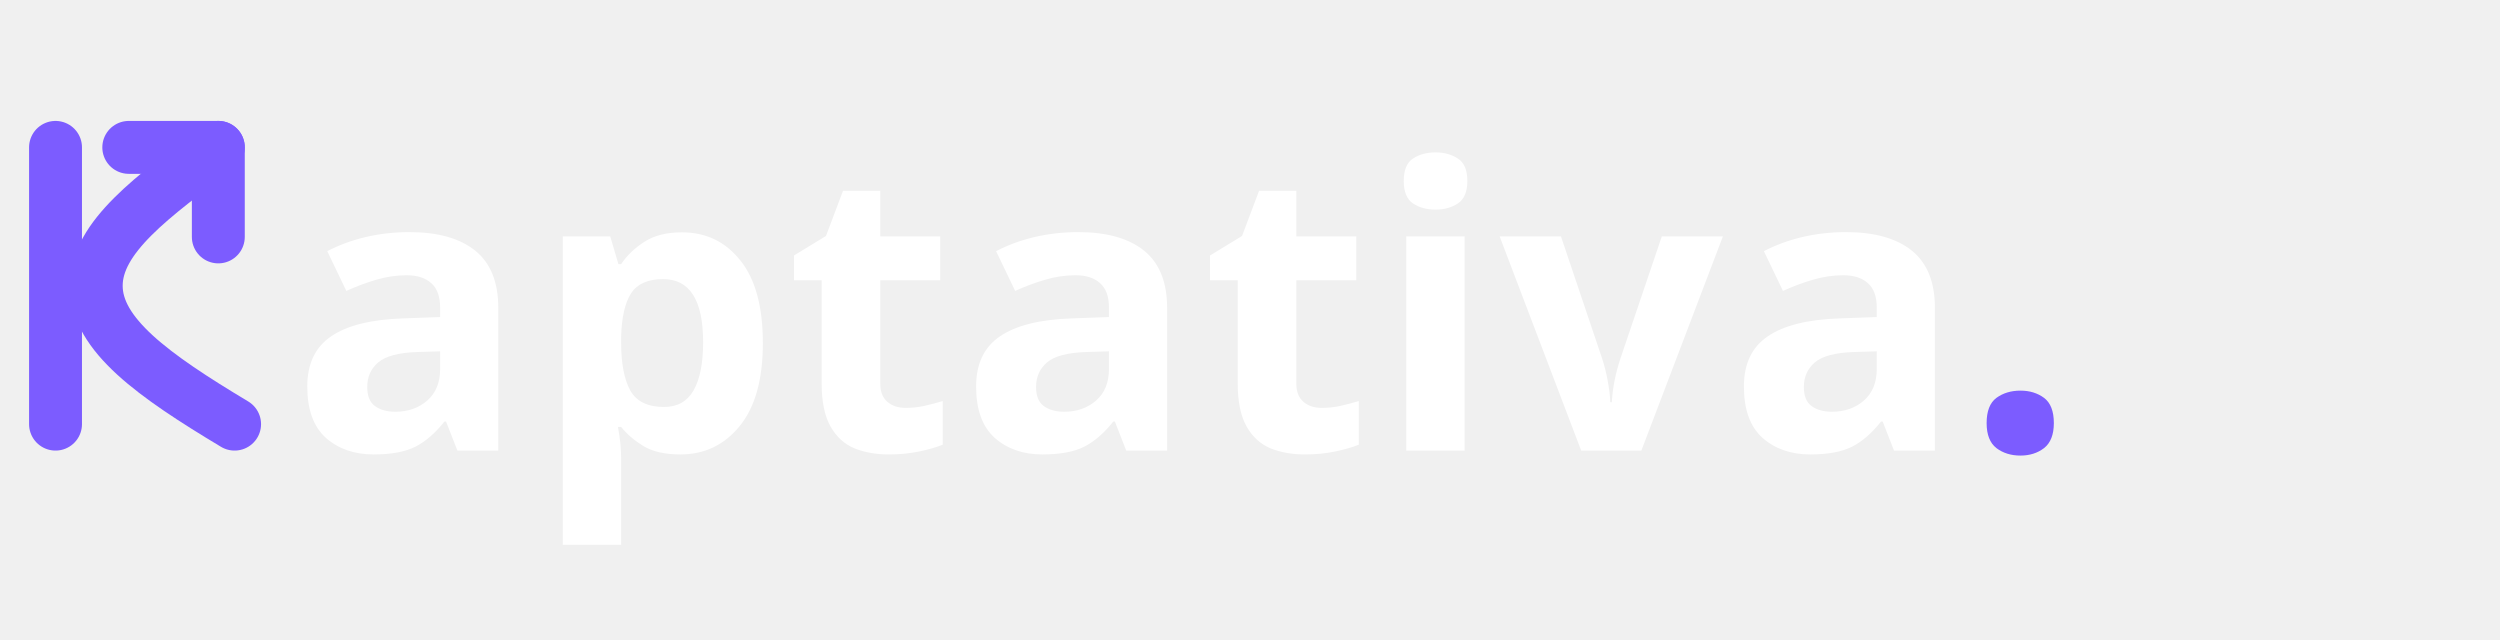
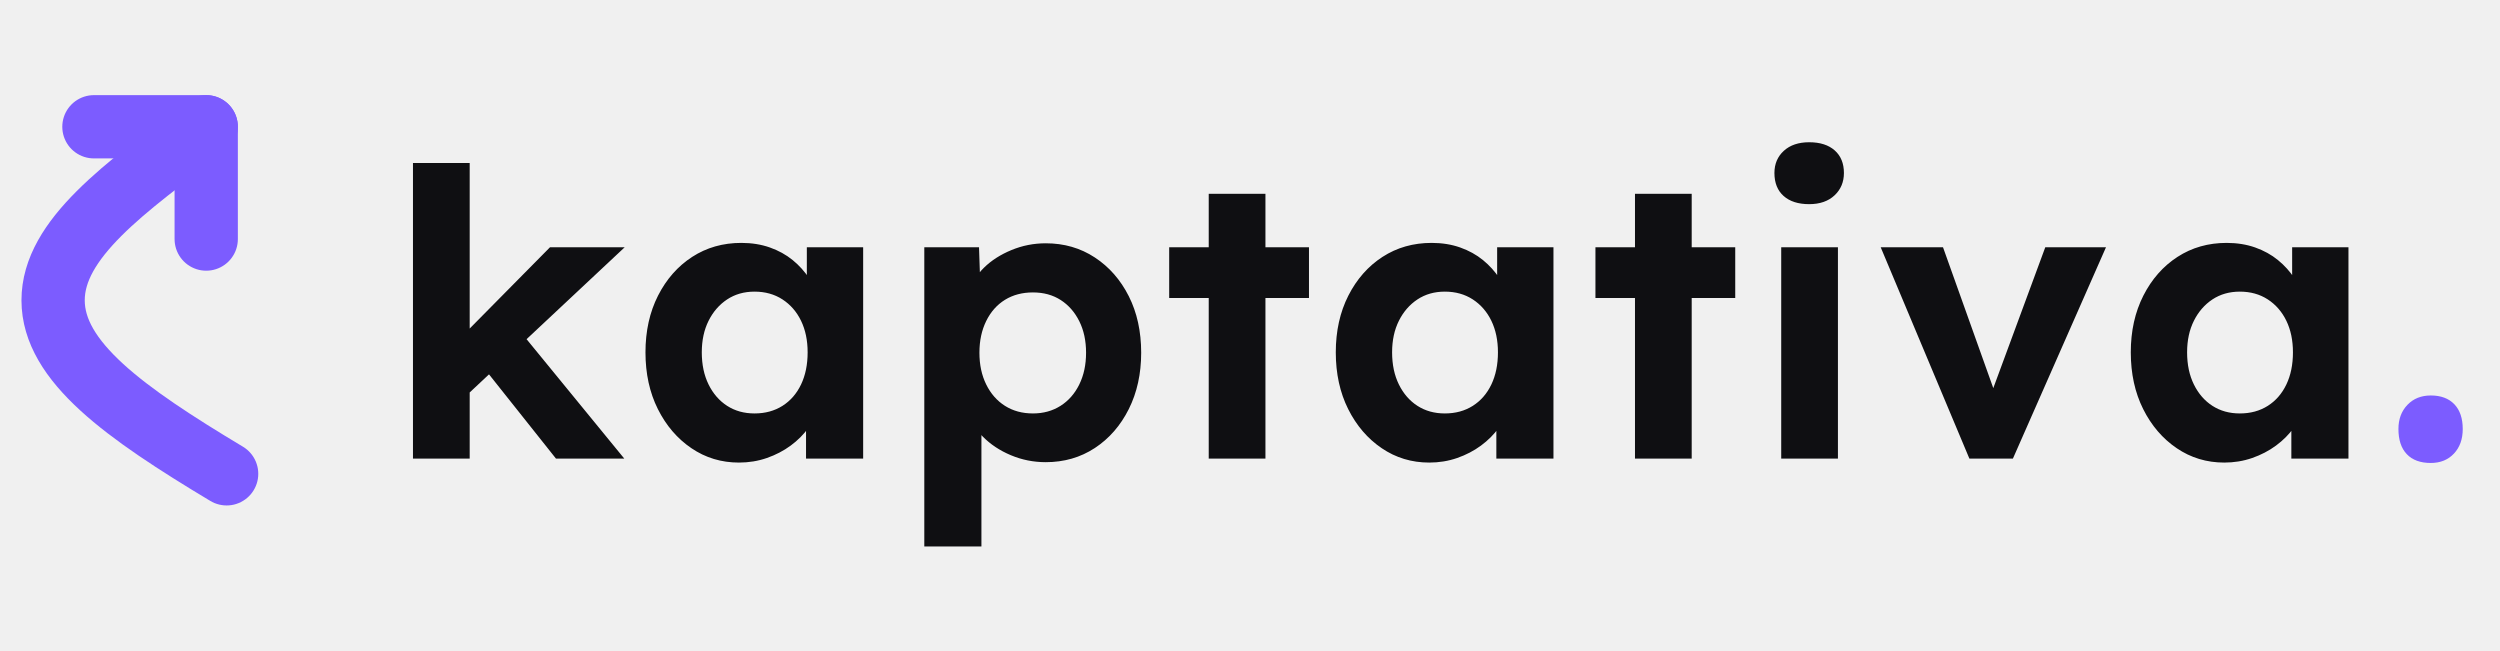
- <svg xmlns="http://www.w3.org/2000/svg" viewBox="0 8 172 44" width="100%" height="100%" aria-label="Kaptativa">
-   <g transform="translate(0.46 10.86) scale(0.56)" stroke="#7C5CFF" stroke-width="6.5" stroke-linecap="round" stroke-linejoin="round" fill="none">
-     <path d="M 6 13 L 6 47" />
+ <svg xmlns="http://www.w3.org/2000/svg" viewBox="0 8 169 44" width="338" height="88" role="img" aria-label="Kaptativa">
+   <g transform="translate(-4 7.6) scale(0.69)" stroke="#7C5CFF" stroke-width="6.2" stroke-linecap="round" stroke-linejoin="round" fill="none">
    <path d="M 28 47 C 18 41 11 36 11 30 C 11 24 18 19 26 13" />
    <path d="M 15 13 L 26 13 L 26 24" />
  </g>
-   <text x="20" y="39" font-family="'Lexend', sans-serif" font-size="27" font-weight="600" fill="#ffffff" letter-spacing="0.3">aptativa<tspan fill="#7C5CFF">.</tspan>
-   </text>
+   <path fill="#0F0F12" d="M31.562 34.707 30.428 31.548 37.178 24.717H42.227ZM27.917 39.0V19.02H31.751V39.0ZM37.583 39.0 32.453 32.547 35.153 30.387 42.2 39.0Z M49.952 39.27Q48.17 39.27 46.739 38.298Q45.308 37.326 44.471 35.652Q43.634 33.978 43.634 31.818Q43.634 29.658 44.484 27.984Q45.335 26.31 46.793 25.365Q48.251 24.42 50.114 24.42Q51.167 24.42 52.044 24.73Q52.922 25.041 53.584 25.581Q54.245 26.121 54.704 26.823Q55.163 27.525 55.352 28.335L54.542 28.2V24.717H58.349V39.0H54.488V35.571L55.352 35.49Q55.136 36.246 54.65 36.921Q54.164 37.596 53.449 38.123Q52.733 38.649 51.842 38.96Q50.951 39.27 49.952 39.27ZM51.005 35.949Q52.085 35.949 52.895 35.436Q53.705 34.923 54.151 33.992Q54.596 33.06 54.596 31.818Q54.596 30.603 54.151 29.685Q53.705 28.767 52.895 28.24Q52.085 27.714 51.005 27.714Q49.952 27.714 49.156 28.24Q48.359 28.767 47.9 29.685Q47.441 30.603 47.441 31.818Q47.441 33.06 47.9 33.992Q48.359 34.923 49.156 35.436Q49.952 35.949 51.005 35.949Z M62.483 44.94V24.717H66.182L66.29 27.93L65.588 27.687Q65.777 26.823 66.519 26.094Q67.262 25.365 68.369 24.906Q69.476 24.447 70.691 24.447Q72.554 24.447 74.012 25.406Q75.47 26.364 76.307 28.025Q77.144 29.685 77.144 31.845Q77.144 33.978 76.307 35.652Q75.47 37.326 74.012 38.285Q72.554 39.243 70.691 39.243Q69.449 39.243 68.328 38.77Q67.208 38.298 66.439 37.515Q65.669 36.732 65.453 35.841L66.344 35.463V44.94ZM69.827 35.949Q70.88 35.949 71.69 35.436Q72.5 34.923 72.959 33.992Q73.418 33.06 73.418 31.845Q73.418 30.63 72.959 29.712Q72.5 28.794 71.703 28.281Q70.907 27.768 69.827 27.768Q68.747 27.768 67.937 28.267Q67.127 28.767 66.668 29.699Q66.209 30.63 66.209 31.845Q66.209 33.06 66.668 33.992Q67.127 34.923 67.937 35.436Q68.747 35.949 69.827 35.949Z M81.71 39.0V21.099H85.544V39.0ZM79.037 28.146V24.717H88.487V28.146Z M96.617 39.27Q94.835 39.27 93.404 38.298Q91.973 37.326 91.136 35.652Q90.299 33.978 90.299 31.818Q90.299 29.658 91.149 27.984Q92.0 26.31 93.458 25.365Q94.916 24.42 96.779 24.42Q97.832 24.42 98.709 24.73Q99.587 25.041 100.249 25.581Q100.91 26.121 101.369 26.823Q101.828 27.525 102.017 28.335L101.207 28.2V24.717H105.014V39.0H101.153V35.571L102.017 35.49Q101.801 36.246 101.315 36.921Q100.829 37.596 100.113 38.123Q99.398 38.649 98.507 38.96Q97.616 39.27 96.617 39.27ZM97.67 35.949Q98.75 35.949 99.56 35.436Q100.37 34.923 100.816 33.992Q101.261 33.06 101.261 31.818Q101.261 30.603 100.816 29.685Q100.37 28.767 99.56 28.24Q98.75 27.714 97.67 27.714Q96.617 27.714 95.821 28.24Q95.024 28.767 94.565 29.685Q94.106 30.603 94.106 31.818Q94.106 33.06 94.565 33.992Q95.024 34.923 95.821 35.436Q96.617 35.949 97.67 35.949Z M110.525 39.0V21.099H114.359V39.0ZM107.852 28.146V24.717H117.302V28.146Z M120.41 39.0V24.717H124.244V39.0ZM122.3 21.801Q121.193 21.801 120.572 21.248Q119.951 20.694 119.951 19.695Q119.951 18.777 120.585 18.197Q121.22 17.616 122.3 17.616Q123.407 17.616 124.028 18.169Q124.649 18.723 124.649 19.695Q124.649 20.613 124.014 21.207Q123.38 21.801 122.3 21.801Z M133.13 39.0 127.136 24.717H131.348L135.155 35.382L134.264 35.544L138.26 24.717H142.364L136.073 39.0Z M150.359 39.27Q148.577 39.27 147.146 38.298Q145.715 37.326 144.878 35.652Q144.041 33.978 144.041 31.818Q144.041 29.658 144.892 27.984Q145.742 26.31 147.2 25.365Q148.658 24.42 150.521 24.42Q151.574 24.42 152.452 24.73Q153.329 25.041 153.99 25.581Q154.652 26.121 155.111 26.823Q155.57 27.525 155.759 28.335L154.949 28.2V24.717H158.756V39.0H154.895V35.571L155.759 35.49Q155.543 36.246 155.057 36.921Q154.571 37.596 153.856 38.123Q153.14 38.649 152.249 38.96Q151.358 39.27 150.359 39.27ZM151.412 35.949Q152.492 35.949 153.302 35.436Q154.112 34.923 154.558 33.992Q155.003 33.06 155.003 31.818Q155.003 30.603 154.558 29.685Q154.112 28.767 153.302 28.24Q152.492 27.714 151.412 27.714Q150.359 27.714 149.562 28.24Q148.766 28.767 148.307 29.685Q147.848 30.603 147.848 31.818Q147.848 33.06 148.307 33.992Q148.766 34.923 149.562 35.436Q150.359 35.949 151.412 35.949Z" />
+   <path fill="#7C5CFF" d="M164.321 39.297Q163.268 39.297 162.701 38.703Q162.134 38.109 162.134 37.002Q162.134 36.003 162.742 35.368Q163.349 34.734 164.321 34.734Q165.347 34.734 165.914 35.328Q166.481 35.922 166.481 37.002Q166.481 38.028 165.887 38.662Q165.293 39.297 164.321 39.297Z" />
</svg>
